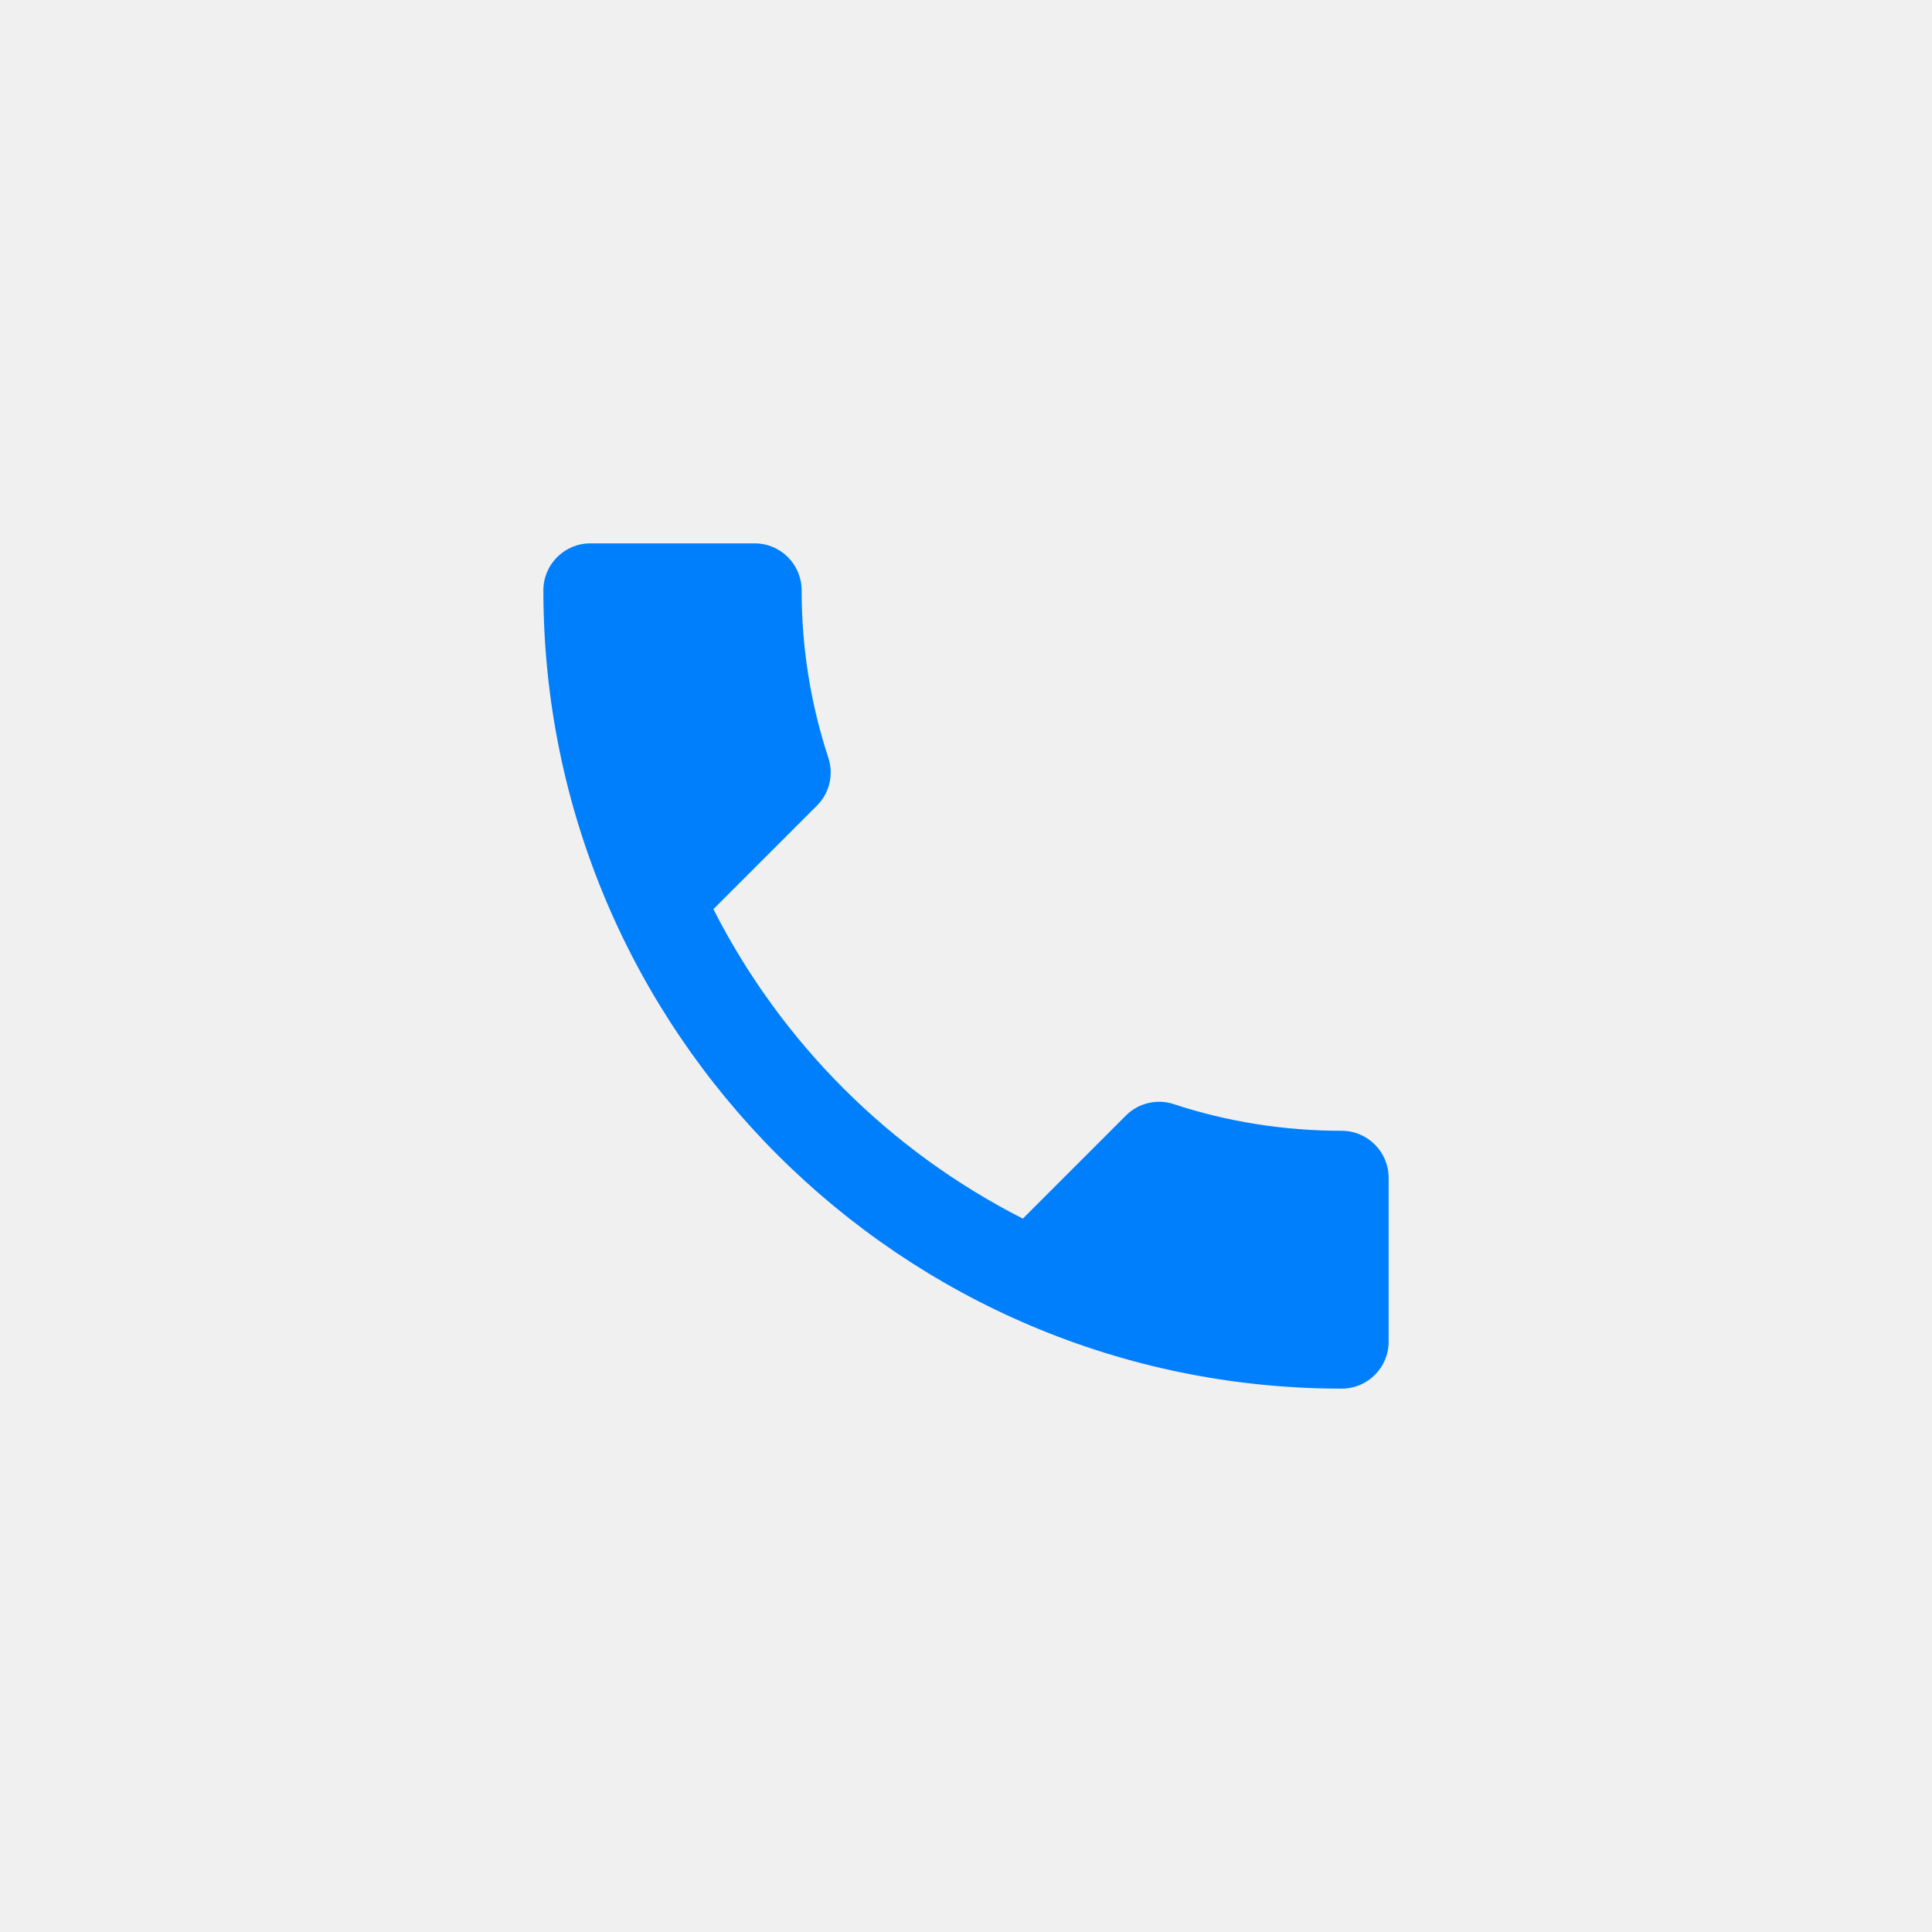
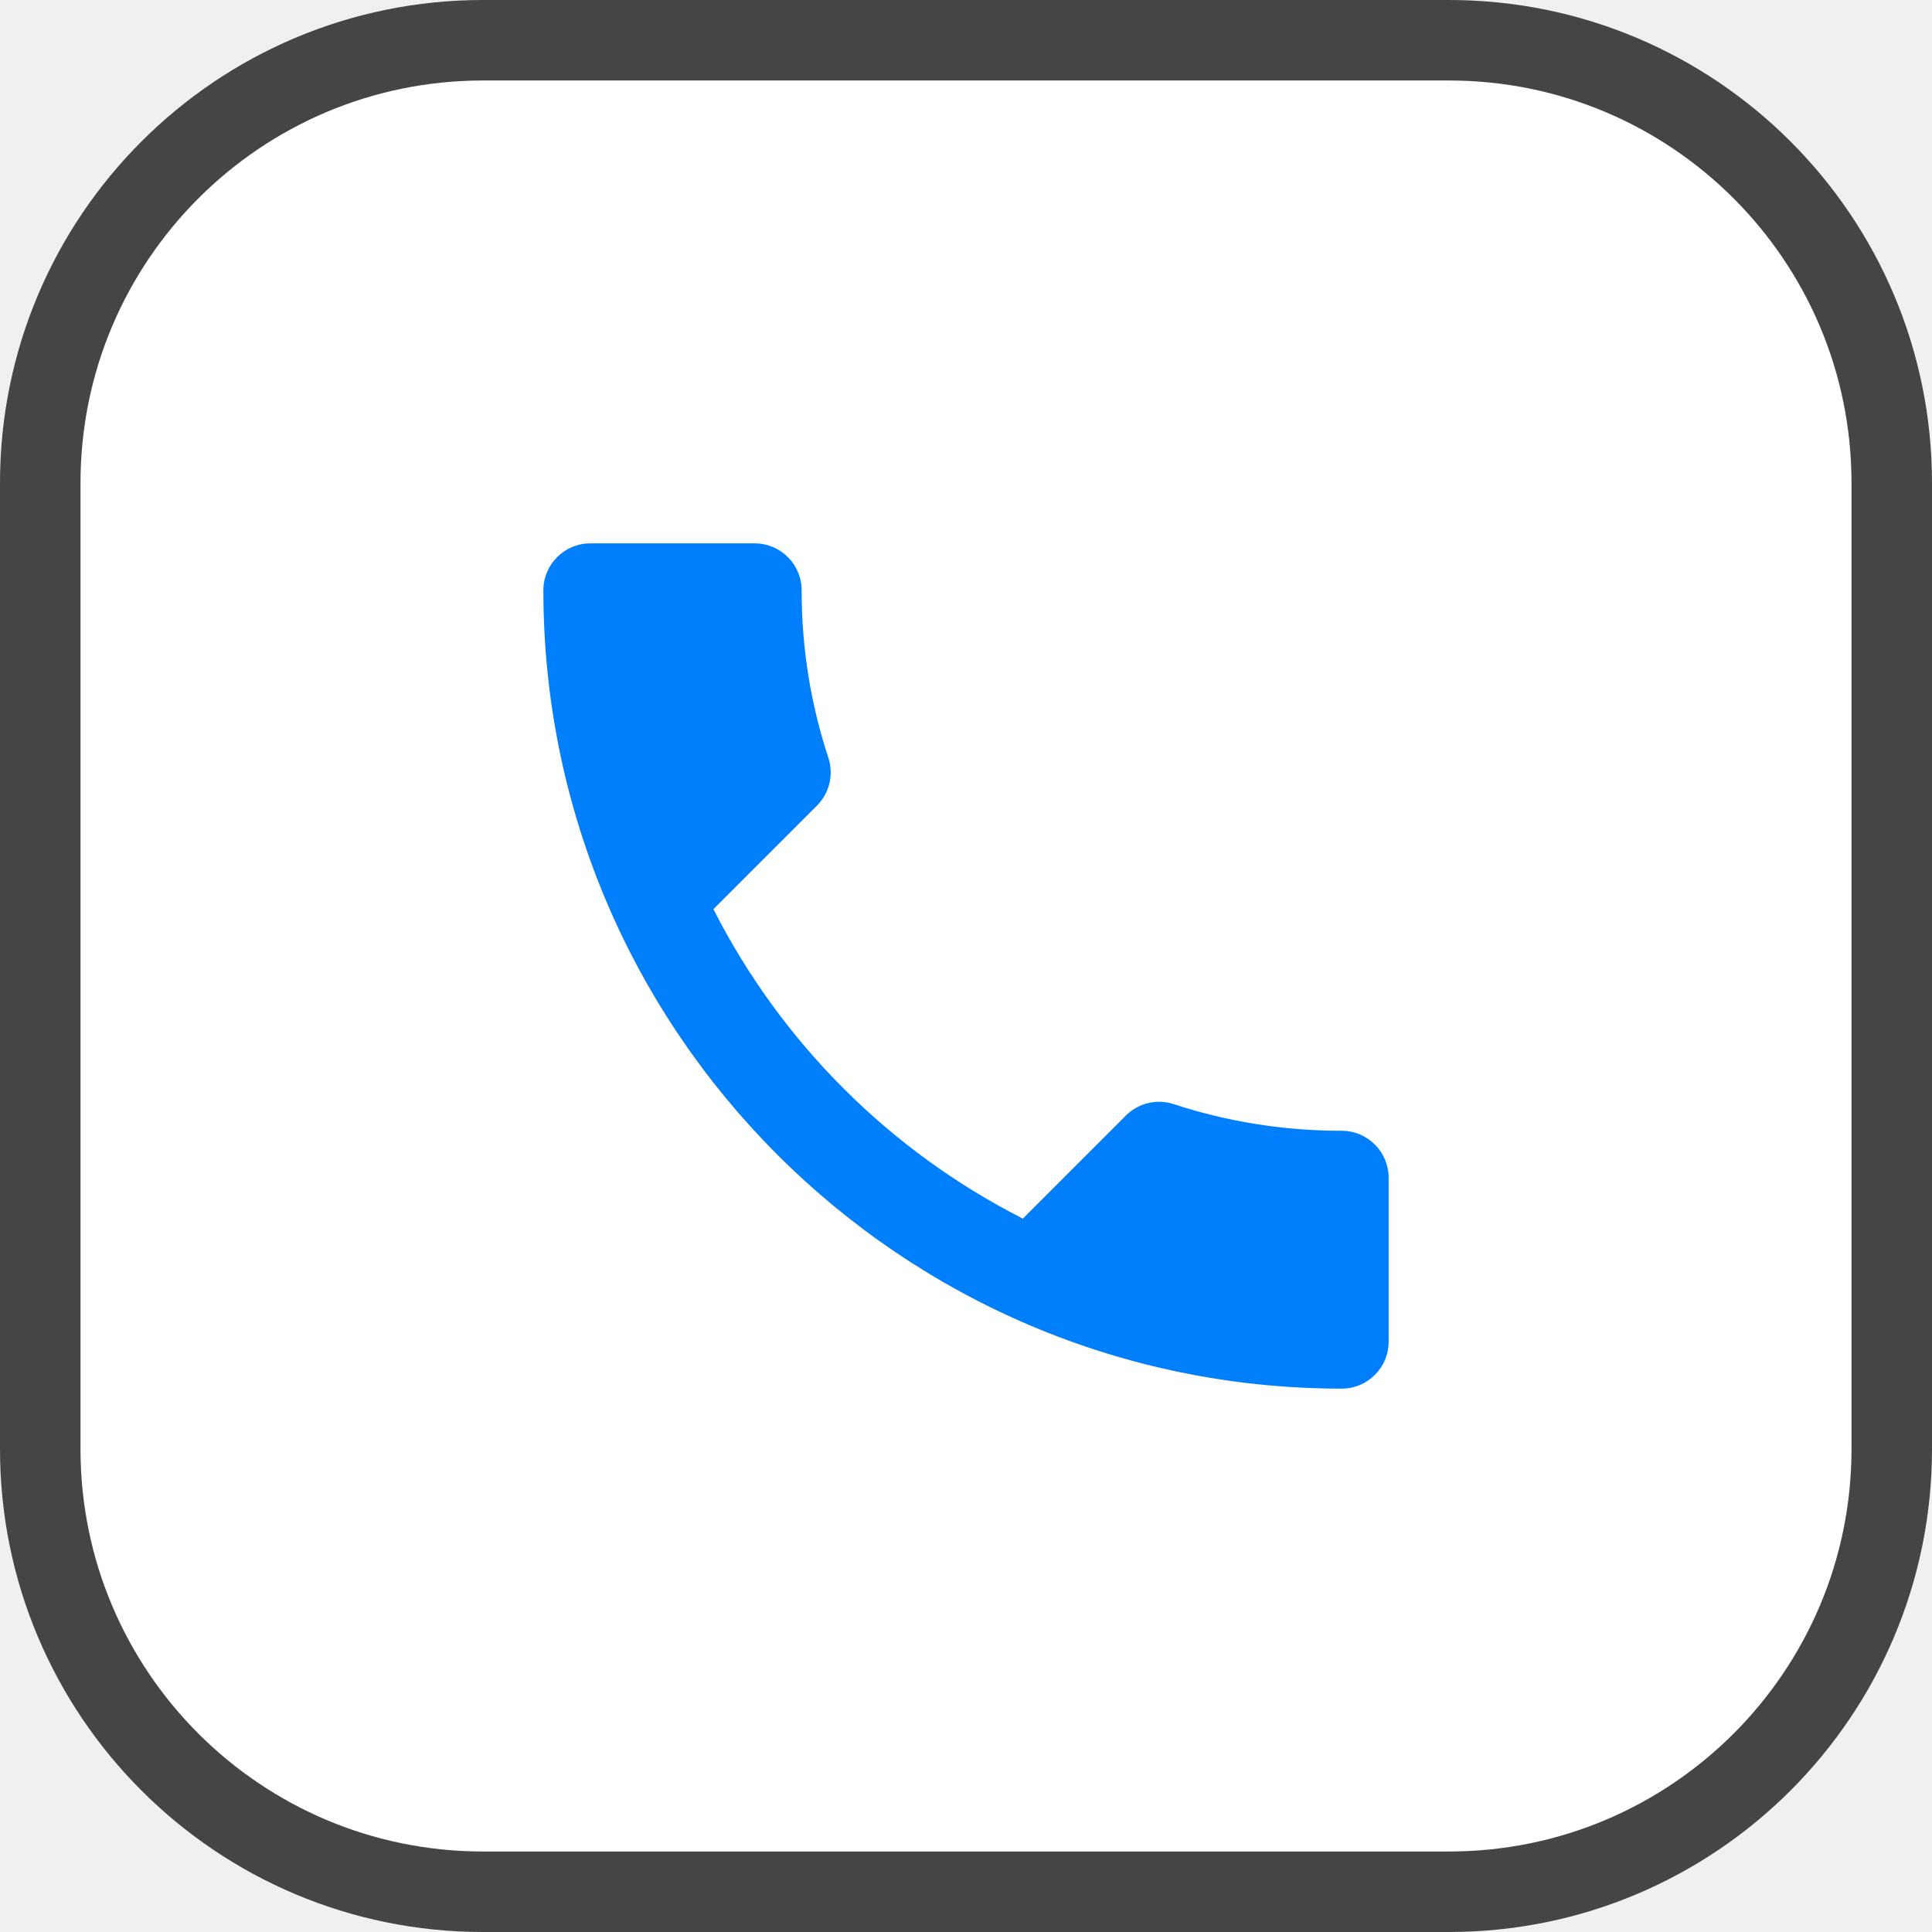
<svg xmlns="http://www.w3.org/2000/svg" width="24" height="24" viewBox="0 0 24 24" fill="none">
-   <path d="M8.862 11.294C9.704 12.95 11.05 14.296 12.706 15.138L13.989 13.855C14.144 13.702 14.371 13.648 14.578 13.715C15.232 13.931 15.938 14.047 16.667 14.047C16.989 14.047 17.25 14.309 17.25 14.631V16.667C17.25 16.989 16.989 17.25 16.667 17.25C11.194 17.25 6.75 12.806 6.75 7.333C6.75 7.011 7.011 6.75 7.333 6.75H9.375C9.697 6.75 9.958 7.011 9.958 7.333C9.958 8.062 10.075 8.762 10.291 9.416C10.359 9.626 10.302 9.856 10.145 10.011L8.862 11.294Z" fill="#007FFC" />
+   <rect x="0.5" y="0.5" width="23" height="23" rx="5.5" fill="white" />
+   <rect x="0.5" y="0.5" width="23" height="23" rx="5.5" stroke="#454545" />
+   <path d="M8.862 11.294C9.704 12.95 11.05 14.296 12.706 15.138L13.989 13.855C14.144 13.702 14.371 13.648 14.578 13.715C15.232 13.931 15.938 14.047 16.667 14.047C16.989 14.047 17.25 14.309 17.25 14.631V16.667C17.25 16.989 16.989 17.25 16.667 17.25C11.194 17.25 6.75 12.806 6.75 7.333C6.75 7.011 7.011 6.75 7.333 6.75H9.375C9.697 6.75 9.958 7.011 9.958 7.333C9.958 8.062 10.075 8.762 10.291 9.416C10.359 9.626 10.302 9.856 10.145 10.011L8.862 11.294V11.294" fill="#007FFC" />
</svg>
